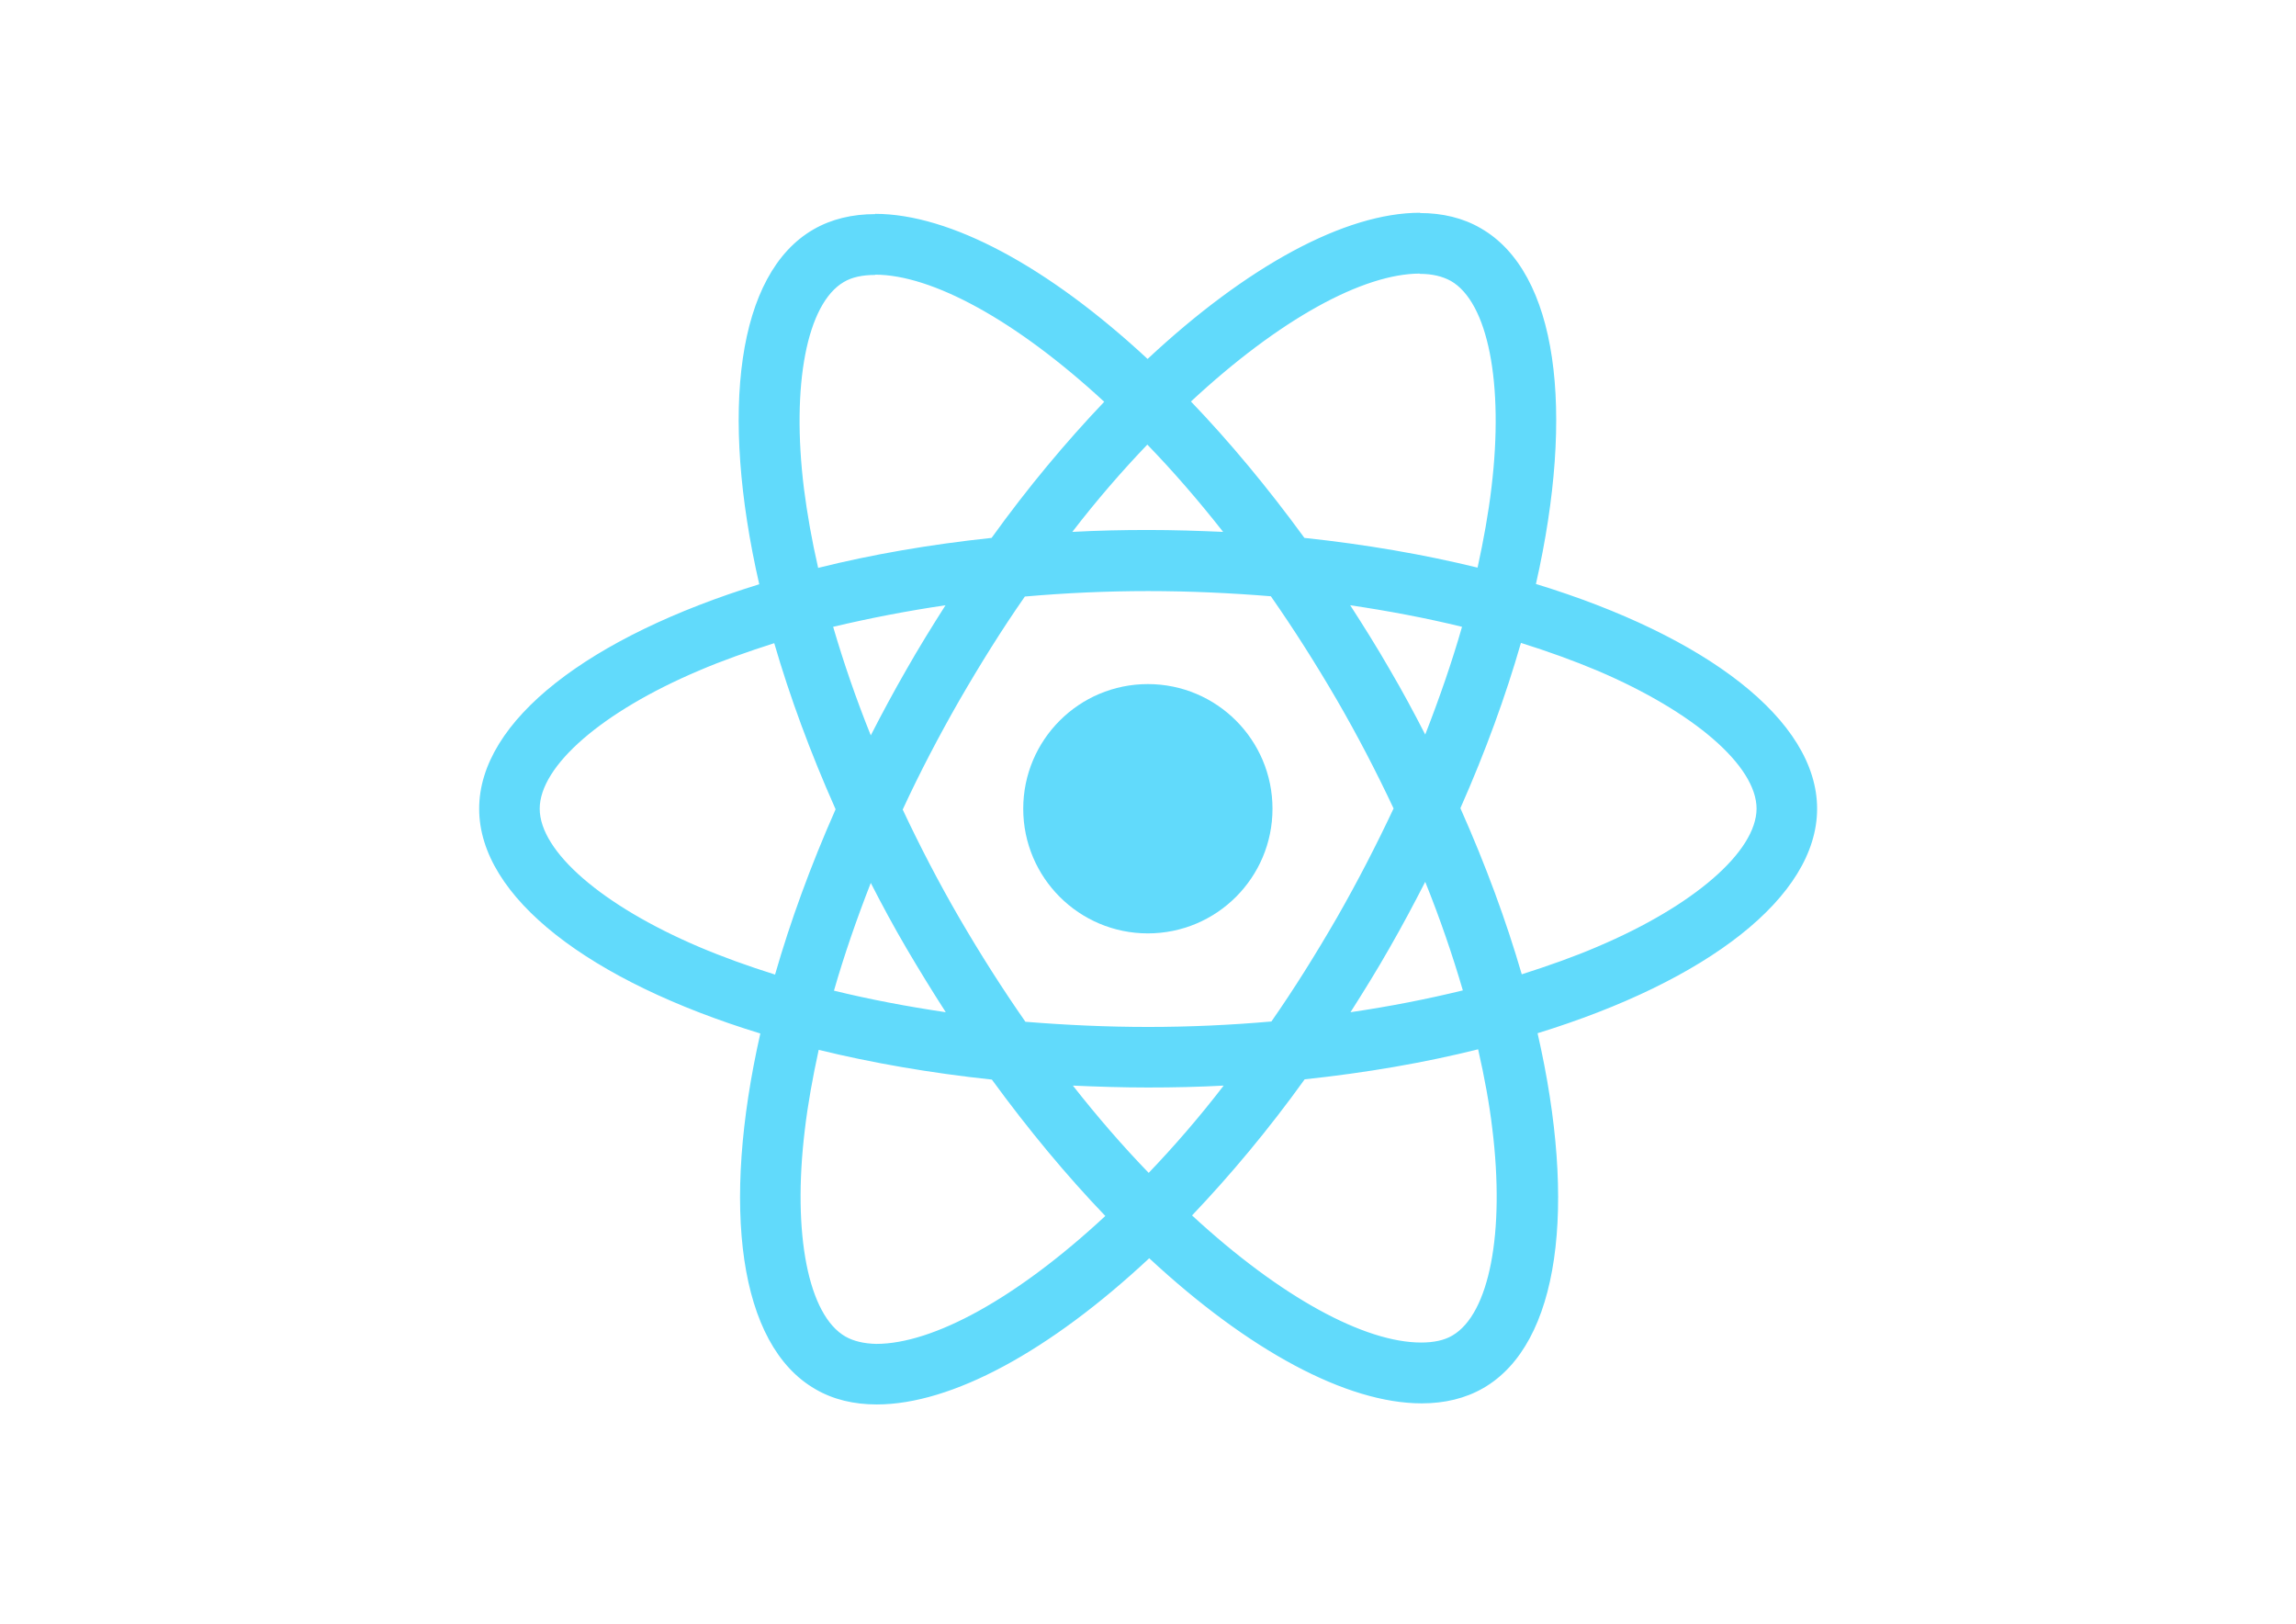
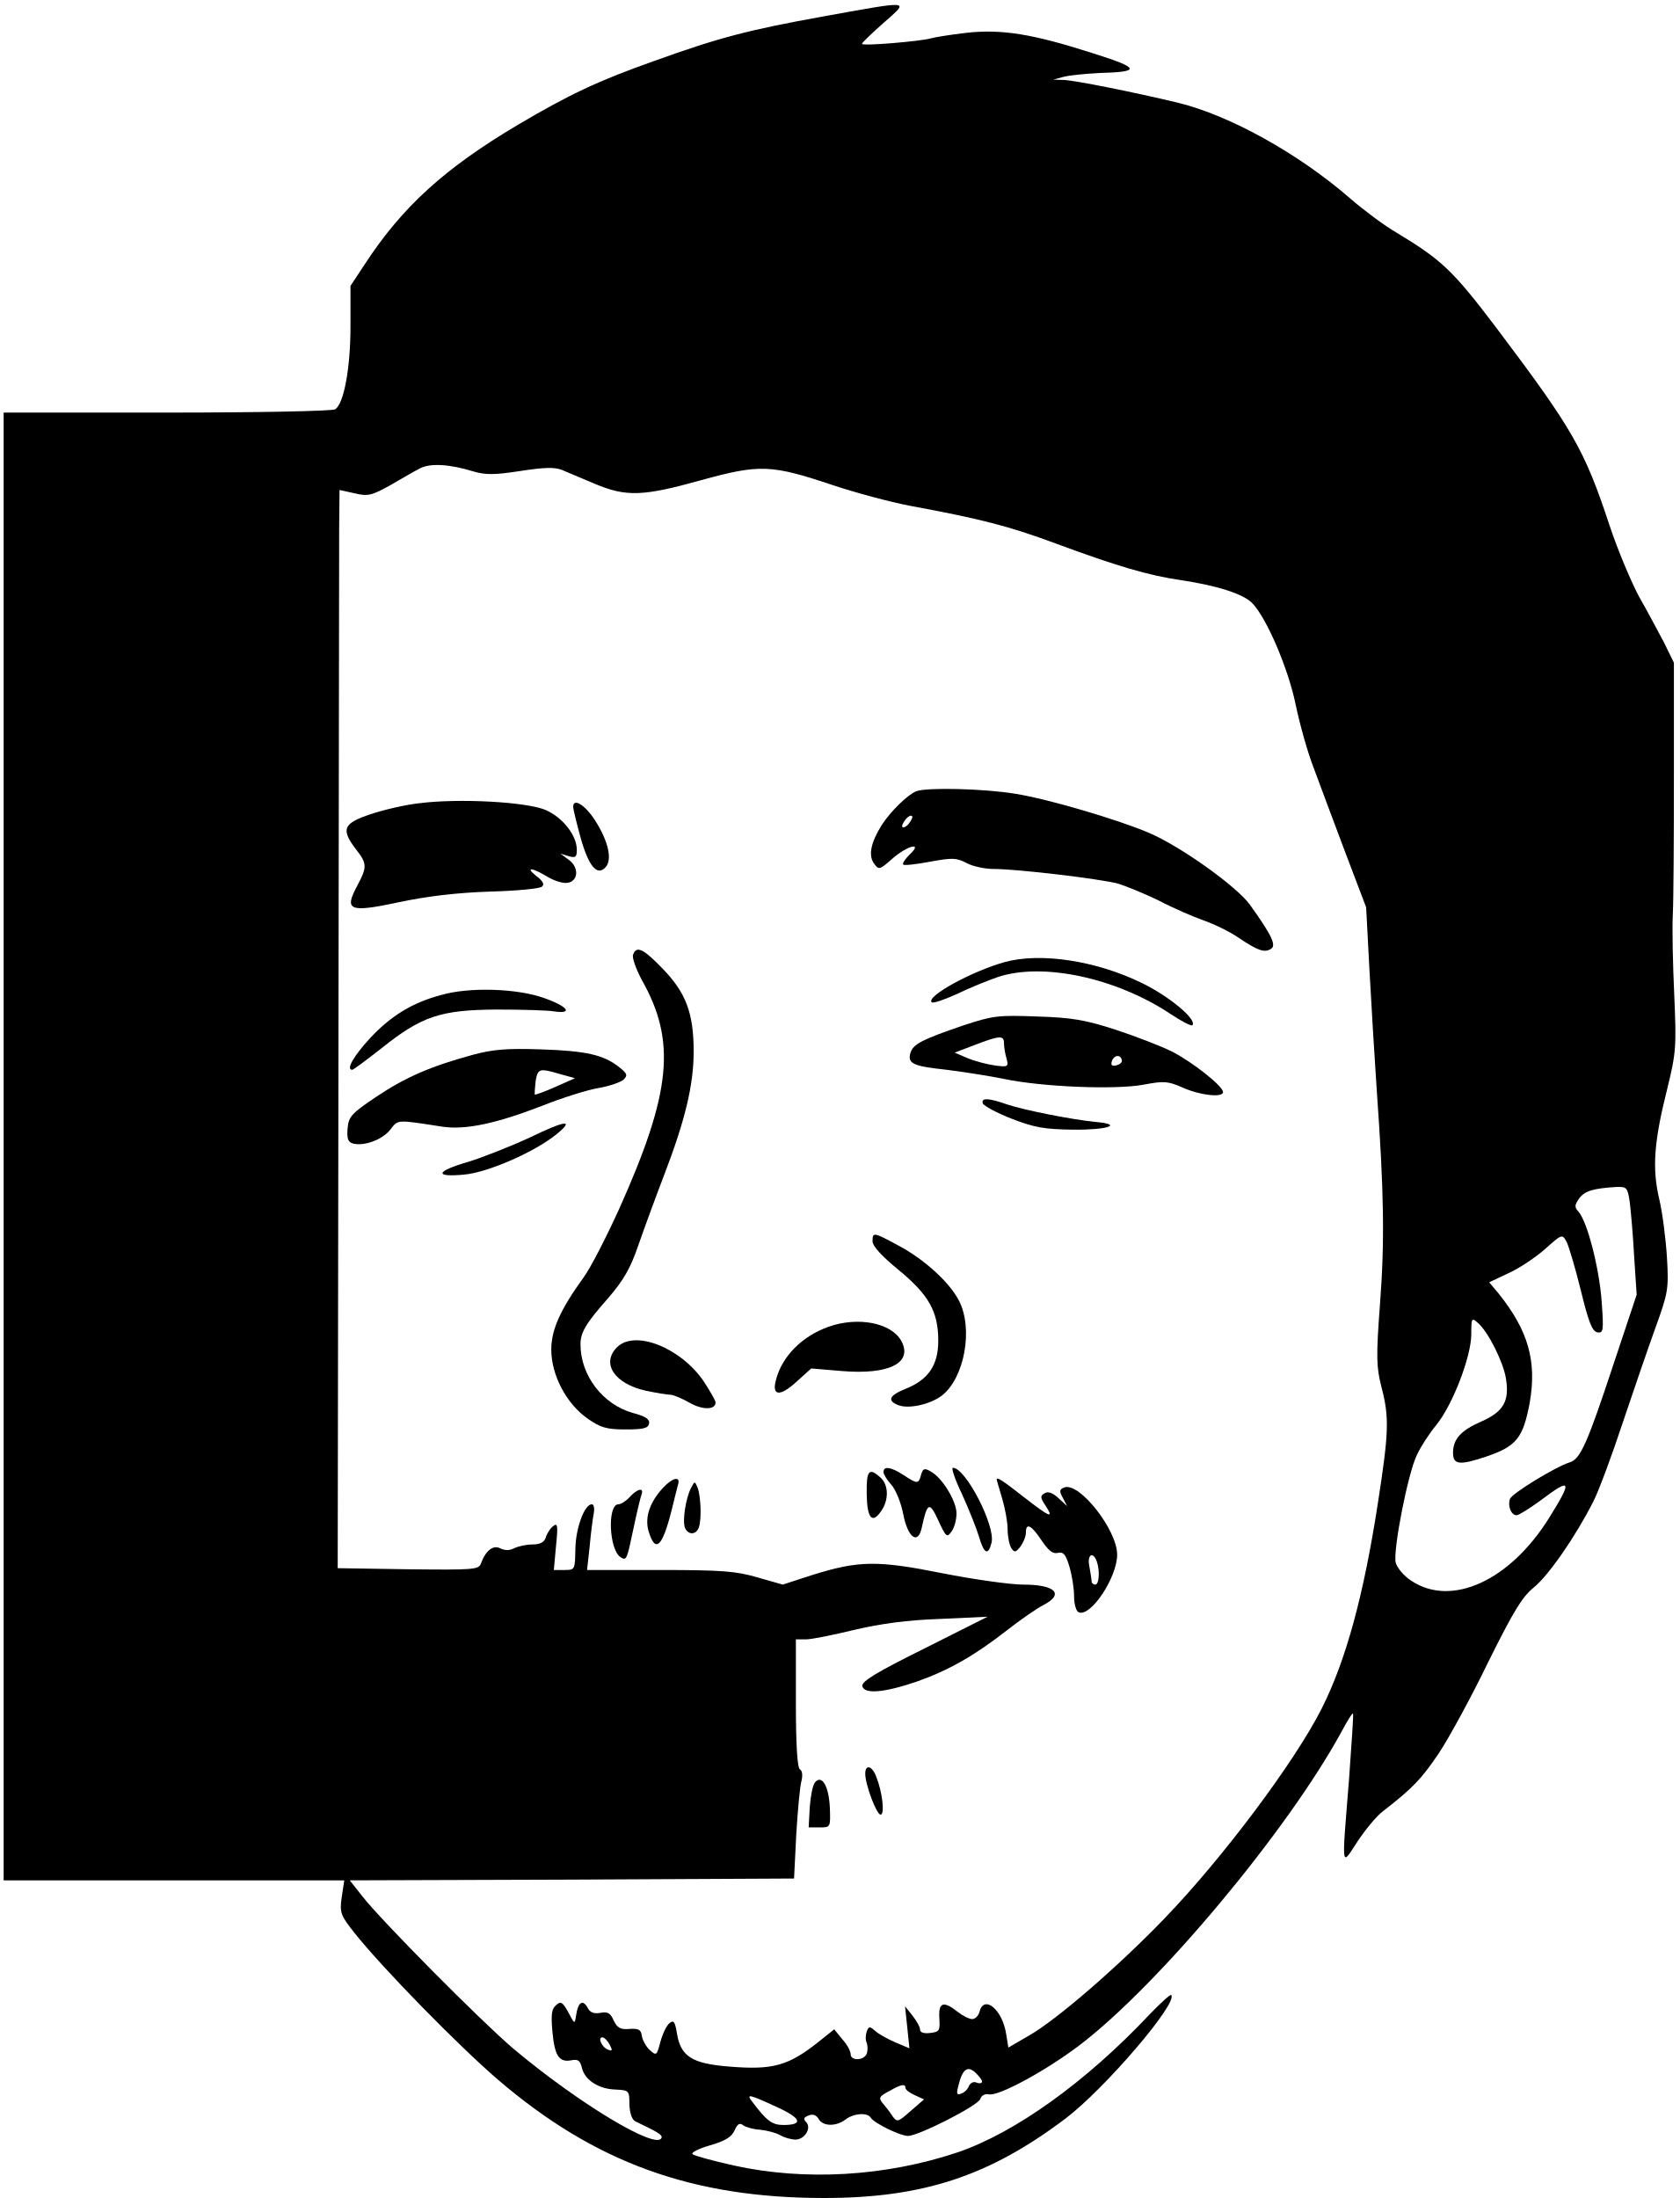
- <svg xmlns="http://www.w3.org/2000/svg" viewBox="0 0 841.9 595.3">
-   <g fill="#61DAFB">
-     <path d="M666.3 296.5c0-32.5-40.7-63.3-103.1-82.4 14.4-63.6 8-114.2-20.2-130.4-6.5-3.8-14.1-5.6-22.4-5.6v22.3c4.6 0 8.3.9 11.4 2.6 13.6 7.8 19.5 37.5 14.9 75.7-1.1 9.4-2.9 19.3-5.1 29.4-19.6-4.8-41-8.5-63.5-10.9-13.5-18.5-27.5-35.3-41.6-50 32.6-30.3 63.2-46.9 84-46.9V78c-27.5 0-63.5 19.6-99.9 53.6-36.4-33.8-72.4-53.2-99.9-53.2v22.3c20.7 0 51.4 16.5 84 46.6-14 14.7-28 31.4-41.3 49.9-22.6 2.4-44 6.1-63.6 11-2.3-10-4-19.7-5.2-29-4.7-38.2 1.1-67.9 14.6-75.8 3-1.8 6.9-2.6 11.5-2.6V78.5c-8.4 0-16 1.8-22.6 5.6-28.1 16.2-34.4 66.7-19.9 130.1-62.2 19.2-102.7 49.9-102.7 82.3 0 32.5 40.7 63.3 103.1 82.4-14.4 63.6-8 114.2 20.2 130.4 6.5 3.8 14.1 5.6 22.5 5.6 27.5 0 63.5-19.6 99.9-53.6 36.4 33.8 72.4 53.2 99.9 53.2 8.4 0 16-1.8 22.6-5.6 28.1-16.2 34.4-66.7 19.9-130.1 62-19.1 102.5-49.9 102.5-82.3zm-130.2-66.7c-3.7 12.9-8.3 26.2-13.5 39.5-4.1-8-8.4-16-13.1-24-4.6-8-9.5-15.8-14.4-23.4 14.2 2.1 27.9 4.7 41 7.9zm-45.8 106.5c-7.8 13.5-15.8 26.3-24.1 38.2-14.9 1.3-30 2-45.2 2-15.1 0-30.2-.7-45-1.9-8.3-11.9-16.4-24.6-24.2-38-7.6-13.1-14.5-26.4-20.8-39.8 6.2-13.4 13.2-26.8 20.7-39.9 7.8-13.5 15.8-26.3 24.1-38.2 14.9-1.3 30-2 45.2-2 15.1 0 30.2.7 45 1.9 8.3 11.9 16.4 24.6 24.2 38 7.6 13.1 14.5 26.4 20.8 39.8-6.3 13.4-13.2 26.8-20.7 39.9zm32.3-13c5.4 13.4 10 26.8 13.8 39.8-13.1 3.2-26.9 5.9-41.2 8 4.9-7.7 9.8-15.6 14.4-23.7 4.6-8 8.9-16.1 13-24.1zM421.2 430c-9.3-9.6-18.6-20.3-27.8-32 9 .4 18.2.7 27.5.7 9.4 0 18.7-.2 27.8-.7-9 11.7-18.3 22.4-27.5 32zm-74.4-58.9c-14.2-2.1-27.9-4.7-41-7.9 3.7-12.9 8.3-26.2 13.5-39.5 4.1 8 8.4 16 13.1 24 4.7 8 9.5 15.8 14.4 23.4zM420.7 163c9.3 9.6 18.6 20.3 27.8 32-9-.4-18.2-.7-27.5-.7-9.4 0-18.7.2-27.8.7 9-11.7 18.3-22.4 27.5-32zm-74 58.9c-4.9 7.7-9.8 15.6-14.4 23.7-4.6 8-8.9 16-13 24-5.4-13.4-10-26.8-13.8-39.8 13.1-3.1 26.9-5.8 41.2-7.9zm-90.5 125.2c-35.4-15.1-58.3-34.9-58.3-50.6 0-15.7 22.9-35.6 58.3-50.6 8.6-3.7 18-7 27.7-10.1 5.7 19.6 13.2 40 22.5 60.9-9.2 20.8-16.6 41.1-22.2 60.6-9.9-3.1-19.3-6.5-28-10.2zM310 490c-13.6-7.8-19.5-37.5-14.9-75.7 1.1-9.4 2.9-19.3 5.1-29.4 19.6 4.8 41 8.5 63.5 10.9 13.5 18.5 27.5 35.3 41.6 50-32.6 30.3-63.2 46.9-84 46.9-4.5-.1-8.3-1-11.3-2.7zm237.2-76.2c4.7 38.2-1.1 67.9-14.6 75.8-3 1.8-6.9 2.6-11.5 2.6-20.7 0-51.4-16.5-84-46.6 14-14.7 28-31.4 41.3-49.9 22.6-2.4 44-6.1 63.6-11 2.3 10.1 4.1 19.8 5.2 29.1zm38.5-66.7c-8.6 3.7-18 7-27.7 10.1-5.7-19.6-13.2-40-22.5-60.9 9.2-20.8 16.6-41.1 22.2-60.6 9.9 3.1 19.3 6.5 28.1 10.2 35.4 15.1 58.3 34.9 58.3 50.6-.1 15.7-23 35.6-58.4 50.6zM320.8 78.4z" />
-     <circle cx="420.9" cy="296.5" r="45.7" />
-     <path d="M520.5 78.1z" />
+ <svg xmlns="http://www.w3.org/2000/svg" version="1.0" width="460pt" height="602pt" viewBox="0 0 460 602" preserveAspectRatio="xMidYMid meet">
+   <g transform="translate(0,602) scale(0.1,-0.1)" fill="#000000" stroke="none">
+     <path d="M2255 5975 c-204 -37 -283 -57 -463 -122 -153 -54 -233 -92 -372 -174 -201 -119 -318 -225 -421 -383 l-39 -59 0 -111 c0 -114 -18 -212 -42 -227 -7 -5 -214 -9 -460 -9 l-448 0 0 -2010 0 -2010 466 0 467 0 -7 -46 c-6 -43 -3 -50 35 -98 78 -98 285 -309 393 -402 265 -227 532 -324 893 -324 271 0 453 60 662 218 108 82 309 317 289 338 -3 2 -29 -22 -59 -53 -174 -185 -368 -324 -526 -378 -197 -66 -418 -79 -613 -36 -58 13 -109 27 -113 31 -5 4 16 15 47 24 42 12 60 23 68 41 8 18 14 22 24 14 7 -5 27 -11 46 -12 18 -2 43 -8 55 -15 12 -7 31 -12 42 -12 25 0 45 32 29 48 -8 8 -7 13 7 18 11 5 21 1 27 -9 11 -21 48 -22 74 -2 22 17 60 20 69 5 9 -15 81 -50 102 -50 29 0 192 83 198 101 3 10 13 15 23 13 25 -7 156 64 247 133 217 164 572 589 720 861 15 28 29 51 31 49 2 -1 -4 -83 -11 -182 -20 -250 -22 -238 23 -169 22 33 53 71 71 84 81 63 104 87 152 158 28 42 89 154 135 249 69 139 93 179 125 205 40 32 115 140 164 237 15 30 51 127 80 215 30 89 70 206 90 261 34 94 36 105 31 190 -3 50 -12 122 -21 160 -20 85 -15 157 22 304 24 98 25 113 19 255 -4 83 -6 183 -4 221 2 39 3 210 3 380 l0 310 -27 55 c-16 30 -46 87 -68 125 -21 39 -58 126 -81 195 -69 209 -100 263 -311 543 -119 157 -149 185 -273 260 -33 19 -89 61 -125 92 -142 124 -333 230 -475 264 -117 28 -280 61 -312 62 l-28 1 30 8 c17 4 59 8 95 10 116 3 114 13 -16 54 -165 53 -250 67 -348 56 -43 -5 -86 -12 -96 -15 -27 -8 -190 -22 -189 -15 0 3 27 29 60 58 70 62 79 61 -166 17z m-959 -1246 c34 -10 58 -10 129 1 65 10 94 11 114 3 14 -6 55 -23 90 -38 86 -36 131 -35 292 10 160 44 191 43 361 -14 63 -21 157 -46 209 -56 195 -36 273 -56 402 -104 165 -61 252 -87 342 -100 100 -15 172 -38 196 -64 39 -41 98 -179 118 -277 11 -53 33 -132 50 -175 16 -44 55 -147 86 -230 l57 -150 9 -170 c5 -93 14 -242 20 -330 20 -280 22 -415 9 -586 -11 -146 -10 -173 4 -228 22 -84 20 -125 -10 -319 -39 -252 -87 -429 -154 -562 -74 -146 -270 -408 -430 -574 -128 -133 -298 -280 -373 -322 l-55 -32 -6 37 c-10 67 -61 109 -73 61 -3 -11 -12 -20 -20 -20 -8 0 -26 9 -40 20 -39 31 -53 26 -50 -18 2 -34 0 -37 -25 -40 -18 -2 -28 1 -28 10 0 7 -10 24 -21 38 l-20 25 6 -57 6 -58 -38 16 c-21 9 -46 23 -55 31 -16 14 -18 14 -24 -1 -3 -9 -4 -23 0 -31 3 -8 3 -22 0 -30 -8 -19 -44 -20 -44 -1 0 8 -10 27 -23 41 l-22 27 -40 -32 c-85 -68 -127 -80 -248 -70 -102 8 -133 28 -143 92 -5 31 -9 36 -20 27 -8 -6 -19 -29 -25 -51 -10 -38 -11 -39 -29 -23 -10 9 -20 27 -22 39 -2 17 -9 21 -34 19 -25 -2 -33 3 -43 23 -9 21 -17 25 -37 21 -18 -3 -28 1 -35 15 -13 23 -26 14 -31 -22 -4 -25 -4 -24 -21 8 -16 29 -21 32 -34 20 -12 -10 -14 -25 -10 -71 6 -67 18 -86 51 -80 19 4 25 0 30 -21 8 -33 46 -58 93 -59 36 -2 37 -3 37 -41 1 -24 7 -41 16 -46 61 -29 75 -37 72 -45 -12 -36 -230 96 -407 245 -88 75 -361 350 -413 417 l-34 43 609 2 608 3 6 120 c4 66 10 132 14 146 4 16 3 29 -4 33 -7 5 -11 66 -11 182 l0 174 28 0 c15 0 74 12 132 26 72 17 146 27 235 30 l130 6 -173 -87 c-133 -66 -172 -90 -170 -103 5 -23 61 -18 151 13 85 30 157 71 244 139 37 29 83 61 101 70 58 30 33 56 -55 56 -35 0 -135 14 -221 31 -180 36 -230 35 -358 -5 l-80 -26 -70 20 c-58 17 -99 20 -267 20 l-199 0 7 63 c3 34 8 74 11 90 3 15 1 27 -5 27 -20 0 -44 -65 -45 -122 -1 -57 -1 -58 -30 -58 l-29 0 6 66 c6 57 4 64 -8 54 -8 -6 -17 -20 -20 -31 -4 -13 -16 -19 -36 -19 -17 0 -39 -5 -50 -10 -13 -7 -25 -7 -38 -1 -20 11 -41 -6 -54 -42 -6 -16 -22 -17 -199 -15 l-193 3 2 1370 c1 754 2 1418 2 1476 l1 107 41 -9 c37 -9 47 -6 98 22 31 18 67 39 81 46 28 15 81 12 146 -8z m3168 -2001 c3 -24 9 -90 12 -148 l7 -106 -63 -189 c-72 -218 -91 -261 -120 -270 -39 -12 -158 -85 -164 -100 -7 -19 3 -45 18 -45 6 0 35 18 65 40 85 64 89 57 25 -46 -108 -174 -269 -247 -379 -173 -20 13 -38 35 -42 49 -8 32 33 244 58 295 10 22 34 59 53 82 45 55 96 188 96 249 0 45 1 46 19 30 28 -25 69 -107 76 -152 10 -62 -7 -91 -69 -118 -55 -24 -76 -48 -76 -85 0 -33 18 -35 92 -10 82 28 100 51 118 147 20 114 -4 198 -85 299 l-26 31 53 25 c29 13 74 43 100 66 46 41 47 42 59 20 6 -12 24 -72 39 -133 21 -86 31 -112 45 -115 17 -3 18 4 12 86 -7 92 -39 216 -63 244 -12 13 -11 18 1 36 15 21 38 28 101 32 30 1 32 -1 38 -41z m-2794 -2308 c8 -16 8 -18 -4 -14 -17 6 -30 34 -16 34 5 0 14 -9 20 -20z m1020 -101 c0 -5 -7 -6 -15 -3 -8 4 -17 -1 -21 -9 -3 -9 -12 -18 -21 -21 -12 -5 -14 -1 -8 21 11 46 25 56 46 37 11 -10 19 -21 19 -25z m-210 -17 c0 -5 11 -14 25 -20 l26 -12 -37 -32 c-35 -31 -37 -31 -50 -13 -7 11 -18 25 -24 32 -15 17 -13 21 18 37 31 18 42 19 42 8z m-354 -52 c69 -31 76 -50 20 -50 -31 0 -46 11 -85 63 -18 23 -11 22 65 -13z" />
+     <path d="M2510 3853 c-23 -9 -70 -54 -95 -93 -30 -48 -37 -83 -21 -105 13 -18 15 -18 50 13 42 37 86 47 47 11 -12 -12 -20 -24 -17 -27 3 -3 37 1 74 8 60 11 72 11 100 -4 17 -9 50 -16 74 -16 65 0 291 -27 340 -40 23 -7 74 -28 113 -47 38 -20 94 -44 122 -54 29 -10 72 -31 95 -47 54 -36 71 -42 89 -31 16 9 3 37 -58 122 -37 50 -189 159 -276 196 -84 36 -277 93 -366 107 -84 14 -241 18 -271 7z m-20 -88 c-7 -9 -15 -13 -18 -10 -3 2 1 11 8 20 7 9 15 13 18 10 3 -2 -1 -11 -8 -20z" />
+     <path d="M1148 3820 c-38 -4 -97 -18 -133 -30 -75 -25 -82 -41 -40 -96 31 -40 31 -48 3 -101 -36 -67 -21 -73 115 -44 75 16 157 26 247 29 74 2 140 8 145 14 7 6 1 16 -15 28 -33 26 -14 25 29 -1 18 -11 43 -19 55 -17 30 4 33 42 4 63 l-23 17 23 -7 c18 -5 22 -3 22 17 0 40 -38 88 -84 109 -52 23 -240 33 -348 19z" />
+     <path d="M1570 3810 c0 -6 9 -43 20 -83 22 -79 45 -107 68 -83 20 20 9 71 -28 129 -27 42 -60 63 -60 37z" />
+     <path d="M1734 3405 c-3 -8 8 -39 24 -69 95 -168 81 -308 -62 -627 -35 -77 -78 -161 -97 -187 -63 -87 -89 -143 -89 -198 0 -70 41 -148 99 -189 36 -25 52 -30 104 -30 49 0 62 3 65 16 2 12 -10 20 -44 29 -83 23 -144 103 -144 188 0 33 15 58 77 128 41 48 60 80 82 145 16 46 48 133 71 193 57 149 80 245 80 336 0 105 -21 161 -85 227 -53 55 -72 64 -81 38z" />
+     <path d="M2752 3385 c-90 -25 -216 -94 -200 -110 3 -4 35 7 70 23 35 17 85 37 111 46 123 41 324 -2 473 -101 30 -20 57 -34 60 -31 14 15 -64 80 -139 116 -125 61 -277 84 -375 57z" />
+     <path d="M1209 3295 c-80 -21 -139 -58 -195 -118 -46 -50 -67 -87 -49 -87 3 0 39 27 80 59 110 88 162 105 315 106 69 0 140 -2 157 -5 55 -8 38 14 -28 37 -74 26 -204 30 -280 8z" />
+     <path d="M2640 3212 c-114 -39 -138 -51 -146 -75 -9 -30 6 -37 99 -47 47 -6 118 -17 157 -25 104 -22 304 -30 381 -16 58 11 68 10 109 -8 47 -21 110 -28 110 -12 0 16 -83 82 -140 111 -30 15 -100 42 -155 60 -83 27 -120 33 -215 36 -106 4 -121 2 -200 -24z m110 -49 c0 -10 3 -29 7 -42 6 -23 4 -24 -33 -19 -21 3 -55 12 -74 20 l-35 15 55 21 c68 26 80 27 80 5z m323 -48 c0 -6 -7 -11 -16 -13 -12 -3 -15 1 -11 13 7 17 25 17 27 0z" />
+     <path d="M1295 3131 c-117 -32 -183 -61 -263 -114 -70 -47 -77 -55 -80 -88 -2 -28 1 -37 15 -41 31 -8 81 11 102 38 22 28 15 28 144 8 63 -9 147 9 271 57 55 22 125 44 155 49 30 5 61 16 69 23 12 12 10 17 -13 35 -42 33 -90 44 -215 48 -91 3 -129 0 -185 -15z m240 -53 l40 -11 -54 -24 c-29 -13 -55 -22 -56 -21 -1 2 0 18 2 36 6 36 10 37 68 20z" />
+     <path d="M2692 2998 c3 -7 38 -26 79 -42 62 -24 89 -29 169 -30 93 -1 138 14 63 21 -65 6 -200 33 -244 48 -51 18 -72 19 -67 3z" />
+     <path d="M1450 2904 c-52 -24 -128 -54 -167 -66 -90 -26 -95 -43 -11 -35 65 6 193 62 253 111 50 41 24 38 -75 -10z" />
+     <path d="M2390 2620 c0 -13 26 -41 70 -77 84 -69 110 -115 110 -195 0 -67 -27 -107 -90 -132 -45 -18 -51 -33 -18 -45 28 -10 84 2 117 26 63 48 88 185 47 262 -26 50 -96 113 -164 149 -70 38 -72 38 -72 12z" />
+     <path d="M2269 2386 c-73 -26 -128 -82 -144 -147 -11 -43 12 -44 56 -4 l41 37 83 -7 c130 -11 196 22 164 82 -27 50 -119 68 -200 39z" />
+     <path d="M1690 2330 c-44 -44 -7 -100 79 -119 29 -6 59 -11 67 -11 8 0 32 -10 53 -22 35 -20 71 -20 71 1 0 5 -15 31 -32 57 -63 93 -189 143 -238 94z" />
+     <path d="M2420 1988 c0 -6 10 -22 21 -34 12 -13 27 -49 33 -81 13 -66 41 -85 51 -36 15 69 21 71 45 19 21 -46 24 -48 36 -31 8 10 14 33 14 50 0 34 -40 99 -71 115 -17 10 -21 8 -26 -9 -7 -26 -10 -26 -48 -1 -34 22 -55 26 -55 8z" />
+     <path d="M2635 1928 c18 -40 39 -92 46 -115 14 -49 26 -55 35 -18 11 46 -71 205 -106 205 -5 0 6 -33 25 -72z" />
+     <path d="M2374 1928 c1 -67 15 -83 40 -46 21 30 20 71 -2 91 -32 29 -39 20 -38 -45z" />
+     <path d="M1816 1945 c-36 -39 -50 -80 -40 -117 19 -64 38 -46 64 57 7 28 14 58 17 68 8 25 -14 21 -41 -8z" />
+     <path d="M2730 1968 c0 -2 7 -25 15 -52 8 -27 15 -65 15 -85 0 -20 5 -43 10 -51 9 -13 12 -12 25 4 8 11 15 28 15 38 0 29 15 21 43 -21 19 -28 31 -38 45 -34 15 3 21 -4 31 -37 7 -23 13 -60 13 -82 0 -22 6 -42 13 -44 33 -13 105 96 105 158 0 68 -104 200 -145 184 -13 -5 -14 -10 -4 -28 l12 -23 -24 22 c-16 15 -29 19 -38 13 -12 -7 -12 -12 3 -34 24 -37 12 -32 -60 24 -56 44 -74 56 -74 48z m274 -224 c9 -25 7 -64 -4 -64 -5 0 -10 4 -10 9 0 5 -3 23 -6 40 -7 32 9 44 20 15z" />
+     <path d="M1893 1945 c-15 -29 -24 -90 -17 -109 8 -20 30 -21 38 0 8 21 6 84 -3 109 -8 19 -8 19 -18 0z" />
+     <path d="M1725 1920 c-10 -11 -24 -20 -31 -20 -31 0 -26 -125 6 -145 16 -10 17 -8 35 78 9 43 19 85 22 93 8 21 -11 17 -32 -6z" />
+     <path d="M2370 1162 c0 -30 31 -112 42 -112 12 0 5 62 -12 104 -11 30 -30 35 -30 8z" />
+     <path d="M2232 1138 c-6 -8 -12 -38 -14 -68 l-3 -55 30 0 c30 0 30 0 28 55 -3 59 -22 91 -41 68z" />
  </g>
</svg>
